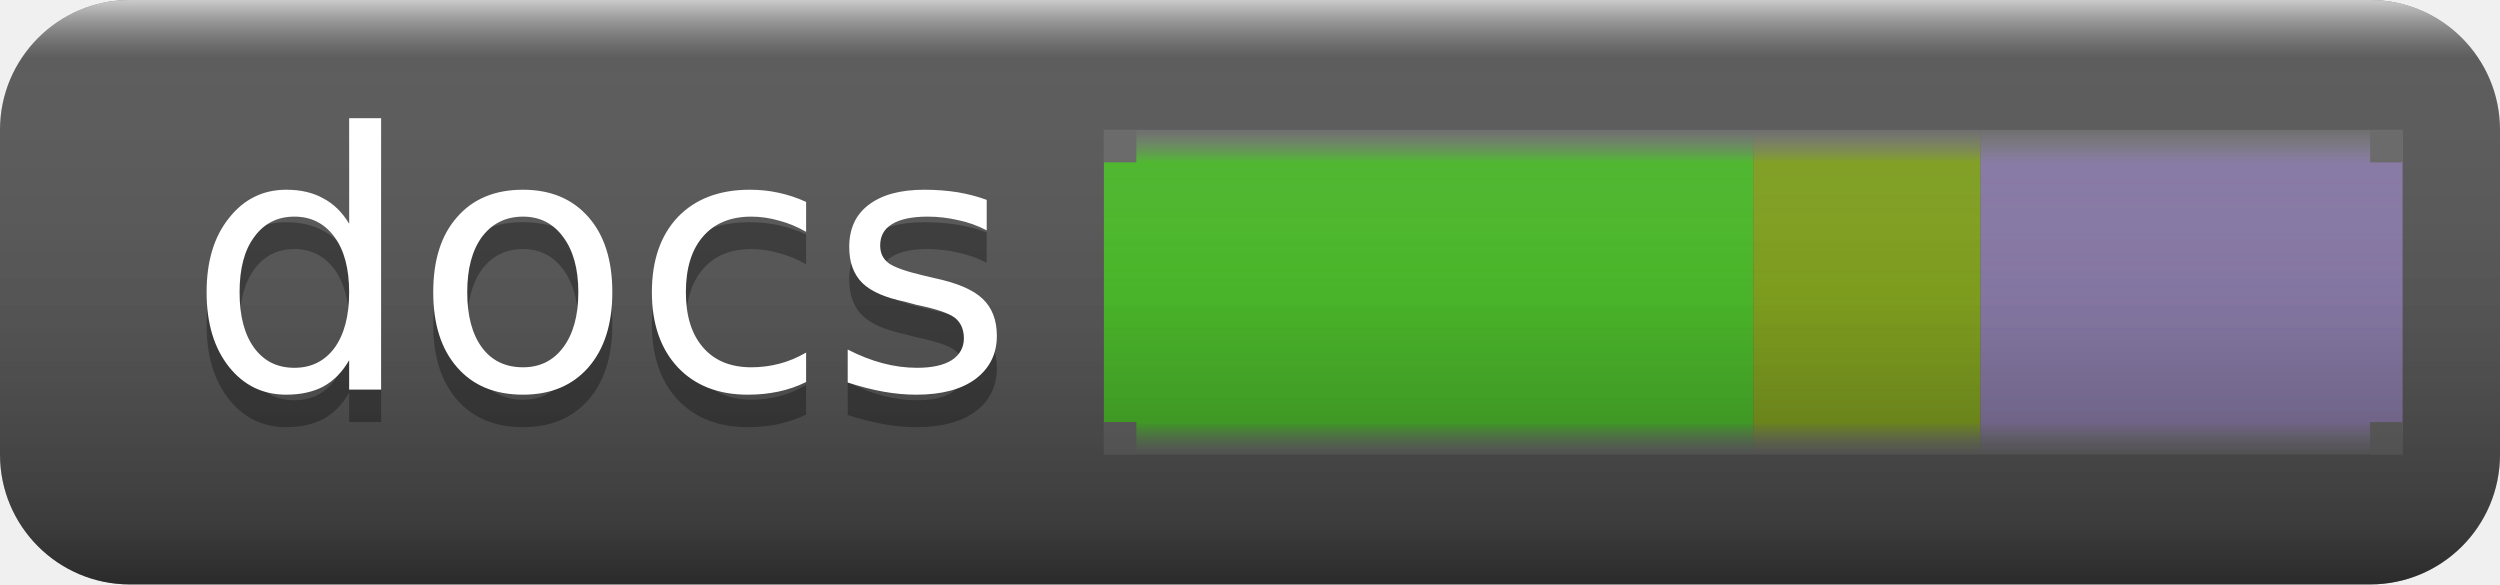
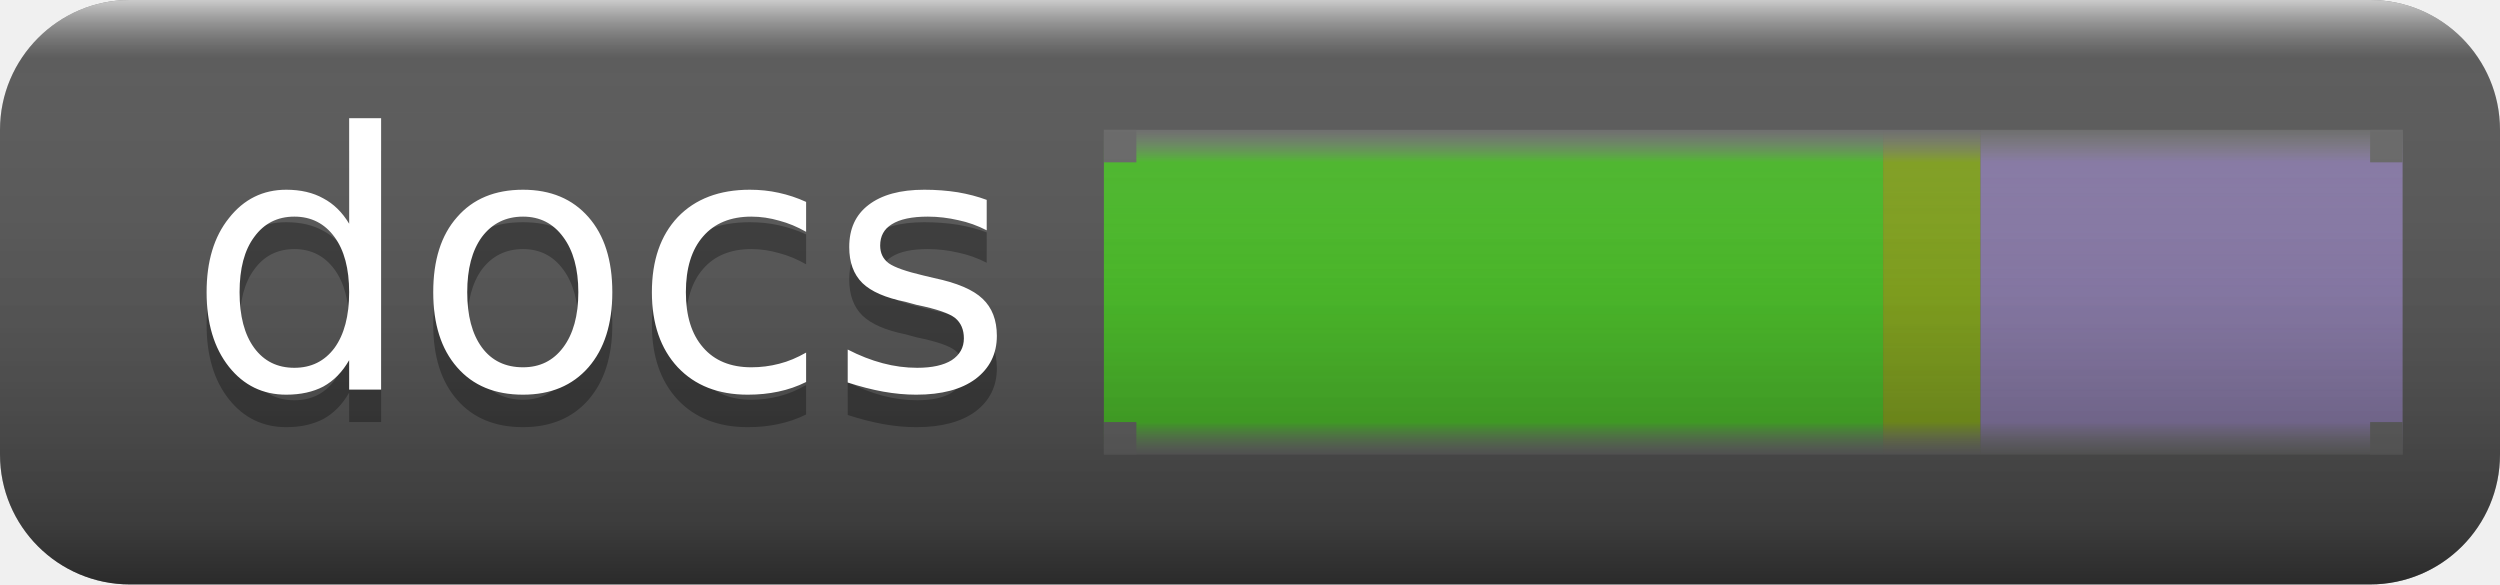
<svg xmlns="http://www.w3.org/2000/svg" width="77" height="18">
  <linearGradient id="bg" x2="0" y2="100%">
    <stop offset="0" stop-color="#fff" stop-opacity=".7" />
    <stop offset=".1" stop-color="#aaa" stop-opacity=".1" />
    <stop offset=".9" stop-opacity=".3" />
    <stop offset="1" stop-opacity=".5" />
  </linearGradient>
  <rect rx="4" width="77" height="18" fill="#555" />
  <linearGradient id="gA" x2="0" y2="100%">
    <stop offset="0" stop-color="#999" stop-opacity=".3" />
    <stop offset=".1" stop-color="#46cc1e" stop-opacity=".9" />
    <stop offset=".5" stop-color="#46cc1e" stop-opacity="1" />
    <stop offset=".9" stop-color="#46cc1e" stop-opacity=".9" />
    <stop offset="1" stop-color="#888" stop-opacity=".3" />
  </linearGradient>
-   <rect x="34" y="4" width="20" height="10" fill="url(#gA)" />
+   <rect x="34" y="4" width="24" height="10" fill="url(#gA)" />
  <linearGradient id="gB" x2="0" y2="100%">
    <stop offset="0" stop-color="#999" stop-opacity=".3" />
    <stop offset=".1" stop-color="#87ae10" stop-opacity=".9" />
    <stop offset=".5" stop-color="#87ae10" stop-opacity="1" />
    <stop offset=".9" stop-color="#87ae10" stop-opacity=".9" />
    <stop offset="1" stop-color="#888" stop-opacity=".3" />
  </linearGradient>
-   <rect x="54" y="4" width="7" height="10" fill="url(#gB)" />
+   <rect x="58" y="4" width="3" height="10" fill="url(#gB)" />
  <linearGradient id="gC" x2="0" y2="100%">
    <stop offset="0" stop-color="#999" stop-opacity=".3" />
    <stop offset=".1" stop-color="#c05946" stop-opacity=".9" />
    <stop offset=".5" stop-color="#c05946" stop-opacity="1" />
    <stop offset=".9" stop-color="#c05946" stop-opacity=".9" />
    <stop offset="1" stop-color="#888" stop-opacity=".3" />
  </linearGradient>
  <rect x="61" y="4" width="0" height="10" fill="url(#gC)" />
  <linearGradient id="gU" x2="0" y2="100%">
    <stop offset="0" stop-color="#999" stop-opacity=".3" />
    <stop offset=".1" stop-color="#8f7eb4" stop-opacity=".9" />
    <stop offset=".5" stop-color="#8f7eb4" stop-opacity="1" />
    <stop offset=".9" stop-color="#8f7eb4" stop-opacity=".9" />
    <stop offset="1" stop-color="#888" stop-opacity=".3" />
  </linearGradient>
  <rect x="61" y="4" width="13" height="10" fill="url(#gU)" />
  <rect x="34" y="4" width="1" height="1" fill="#666" />
  <rect x="34" y="13" width="1" height="1" fill="#666" />
  <rect x="73" y="4" width="1" height="1" fill="#666" />
  <rect x="73" y="13" width="1" height="1" fill="#666" />
  <rect rx="4" width="77" height="18" fill="url(#bg)" />
  <g fill="#fff" text-anchor="middle" font-family="DejaVu Sans,Verdana,Geneva,sans-serif" font-size="11">
    <text x="18.5" y="13" fill="#010101" fill-opacity=".3">docs</text>
    <text x="18.5" y="12">docs</text>
  </g>
</svg>
